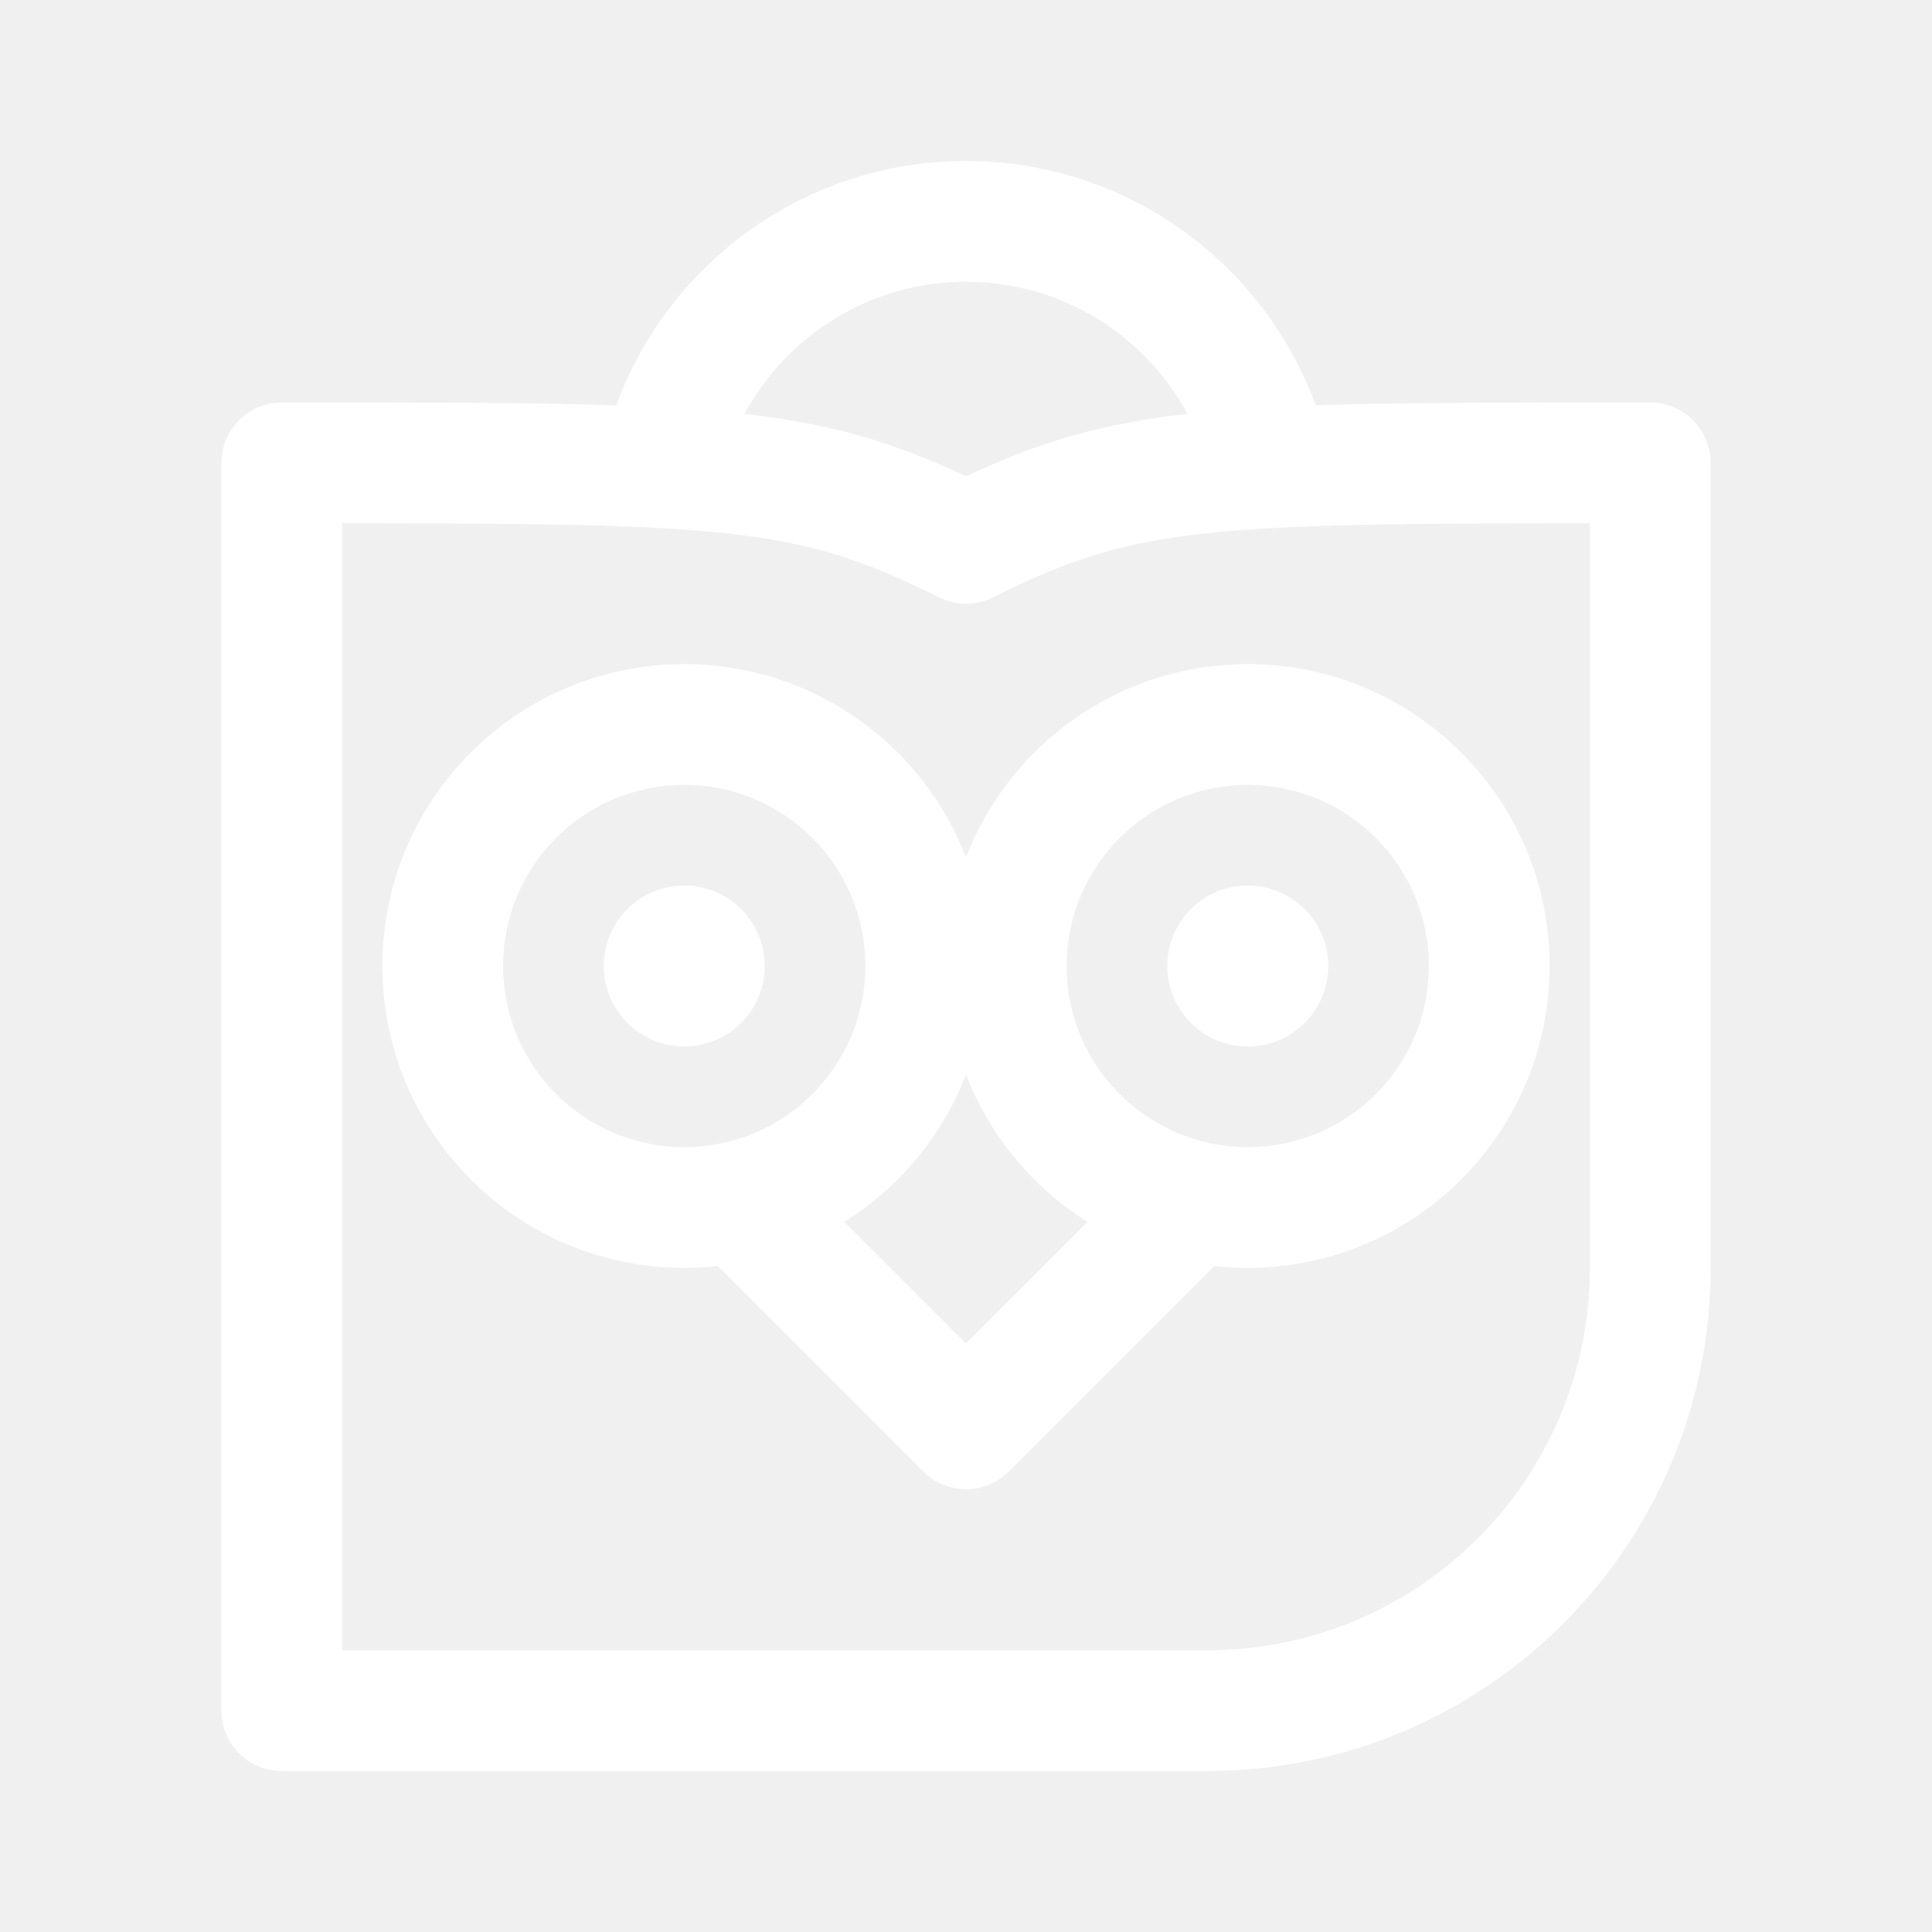
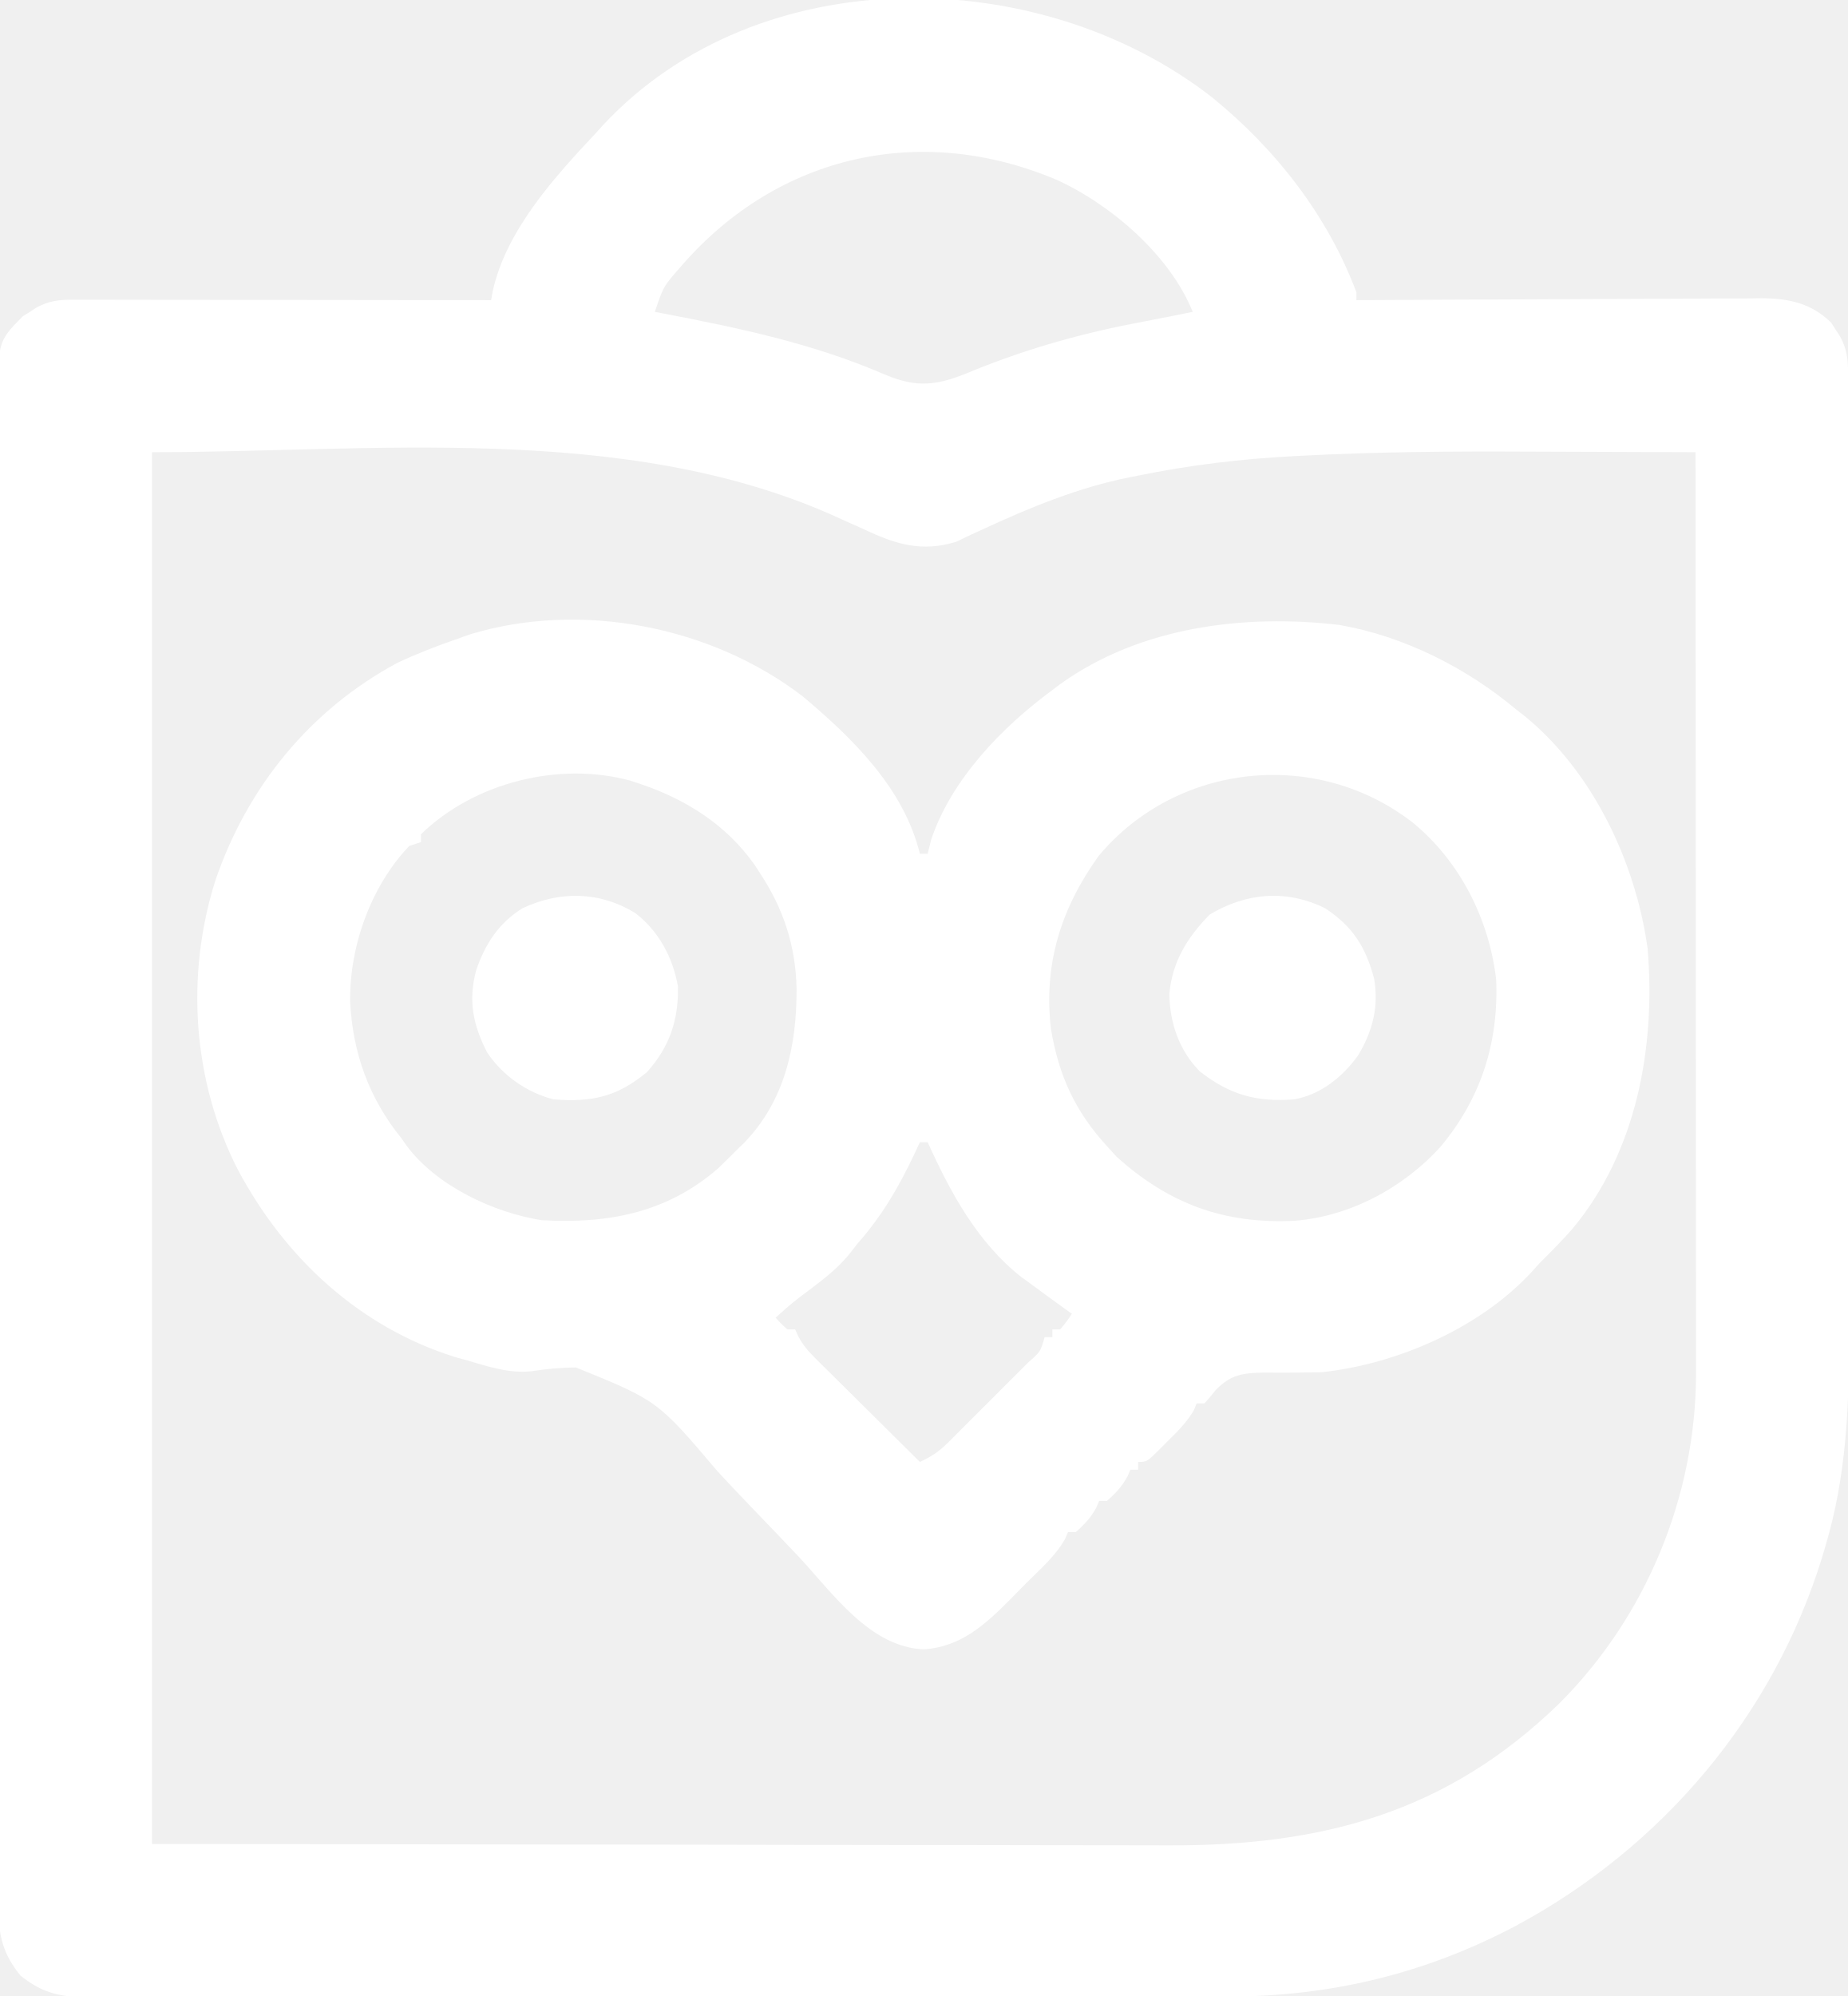
- <svg xmlns="http://www.w3.org/2000/svg" width="512" height="512" viewBox="0 0 512 512" fill="none">
-   <mask id="mask0_9076_21" style="mask-type:alpha" maskUnits="userSpaceOnUse" x="58" y="42" width="396" height="428">
-     <path fill-rule="evenodd" clip-rule="evenodd" d="M256 74.667C230.656 74.667 208.587 88.819 197.312 109.672C220.629 112.328 237.04 117.334 256 126.219C274.96 117.334 291.371 112.328 314.688 109.672C303.416 88.827 281.349 74.667 256 74.667ZM256 42.667C213.405 42.667 177.152 69.646 163.323 107.414C141.152 106.667 113.232 106.667 76.08 106.667H74.667C70.423 106.667 66.354 108.353 63.353 111.353C60.352 114.354 58.667 118.424 58.667 122.667V453.334C58.667 457.577 60.352 461.647 63.353 464.647C66.354 467.648 70.423 469.334 74.667 469.334H320C393.637 469.334 453.333 409.638 453.333 336V122.667C453.333 118.424 451.648 114.354 448.647 111.353C445.647 108.353 441.577 106.667 437.333 106.667H435.917C398.768 106.667 370.848 106.667 348.677 107.414C334.843 69.635 298.587 42.667 256 42.667ZM90.667 138.67V437.334H320C375.965 437.334 421.333 391.966 421.333 336V138.67C371.995 138.694 342.341 138.931 320.341 141.246C297.163 143.686 283.011 148.384 263.155 158.312C260.933 159.423 258.484 160.001 256 160.001C253.516 160.001 251.067 159.423 248.845 158.312C228.989 148.384 214.837 143.686 191.659 141.246C169.659 138.931 140.005 138.694 90.667 138.67ZM133.333 256C133.333 229.491 154.824 208 181.333 208C207.843 208 229.333 229.491 229.333 256C229.333 282.51 207.843 304 181.333 304C154.824 304 133.333 282.51 133.333 256ZM181.333 176C137.149 176 101.333 211.816 101.333 256C101.333 300.184 137.149 336 181.333 336C184.336 336 187.301 335.835 190.219 335.512L244.685 389.982C246.171 391.468 247.935 392.646 249.877 393.451C251.818 394.255 253.899 394.669 256 394.669C258.101 394.669 260.182 394.255 262.124 393.451C264.065 392.646 265.829 391.468 267.315 389.982L321.781 335.512C324.699 335.835 327.664 336 330.667 336C374.851 336 410.667 300.184 410.667 256C410.667 211.816 374.851 176 330.667 176C296.629 176 267.557 197.256 256 227.219C244.443 197.256 215.371 176 181.333 176ZM288.219 323.822C273.55 314.624 262.248 300.929 256 284.782C249.752 300.929 238.45 314.624 223.781 323.822L256 356.04L288.219 323.822ZM330.667 208C304.157 208 282.667 229.491 282.667 256C282.667 282.51 304.157 304 330.667 304C357.176 304 378.667 282.51 378.667 256C378.667 229.491 357.176 208 330.667 208ZM202.667 256C202.667 261.658 200.419 267.084 196.418 271.085C192.418 275.086 186.991 277.334 181.333 277.334C175.675 277.334 170.249 275.086 166.248 271.085C162.248 267.084 160 261.658 160 256C160 250.342 162.248 244.916 166.248 240.915C170.249 236.915 175.675 234.667 181.333 234.667C186.991 234.667 192.418 236.915 196.418 240.915C200.419 244.916 202.667 250.342 202.667 256ZM330.667 277.334C336.325 277.334 341.751 275.086 345.752 271.085C349.752 267.084 352 261.658 352 256C352 250.342 349.752 244.916 345.752 240.915C341.751 236.915 336.325 234.667 330.667 234.667C325.009 234.667 319.583 236.915 315.582 240.915C311.581 244.916 309.333 250.342 309.333 256C309.333 261.658 311.581 267.084 315.582 271.085C319.583 275.086 325.009 277.334 330.667 277.334Z" fill="black" />
-   </mask>
-   <g mask="url(#mask0_9076_21)">
-     <rect x="8" width="504" height="480" fill="white" />
-   </g>
+ <svg xmlns="http://www.w3.org/2000/svg" version="1.1" width="474" height="512">
+   <path d="M0 0 C16.261 13.209 29.604 30.266 37 50 C37 50.66 37 51.32 37 52 C37.57 51.996 38.14 51.993 38.727 51.989 C52.616 51.9 66.505 51.834 80.394 51.793 C87.111 51.772 93.828 51.744 100.545 51.698 C107.029 51.655 113.513 51.631 119.997 51.62 C122.469 51.613 124.94 51.599 127.412 51.577 C130.879 51.548 134.344 51.544 137.811 51.546 C139.338 51.524 139.338 51.524 140.897 51.502 C147.926 51.543 153.702 52.744 158.84 57.816 C159.202 58.393 159.564 58.969 159.938 59.562 C160.318 60.141 160.698 60.72 161.09 61.316 C162.8 64.479 163.126 67.087 163.131 70.608 C163.135 71.56 163.139 72.511 163.143 73.492 C163.142 74.539 163.141 75.587 163.14 76.666 C163.145 78.333 163.145 78.333 163.149 80.034 C163.158 83.779 163.16 87.523 163.161 91.267 C163.166 93.945 163.171 96.622 163.176 99.299 C163.19 106.592 163.196 113.884 163.2 121.176 C163.203 125.736 163.207 130.296 163.212 134.856 C163.224 147.496 163.234 160.136 163.238 172.777 C163.238 173.586 163.238 174.396 163.238 175.23 C163.238 176.041 163.239 176.852 163.239 177.688 C163.239 179.332 163.24 180.976 163.24 182.62 C163.24 183.436 163.241 184.251 163.241 185.092 C163.245 198.266 163.262 211.441 163.286 224.616 C163.309 238.163 163.322 251.709 163.323 265.256 C163.324 272.854 163.329 280.451 163.348 288.048 C163.363 294.527 163.368 301.006 163.36 307.485 C163.356 310.783 163.359 314.08 163.371 317.378 C163.437 335.802 162.667 353.865 157.312 371.625 C157.058 372.486 156.804 373.348 156.542 374.235 C143.981 415.19 115.385 448.879 77.792 469.055 C54.593 481.296 30.185 487.16 3.962 487.14 C2.039 487.145 2.039 487.145 0.078 487.149 C-3.455 487.157 -6.987 487.159 -10.52 487.16 C-14.339 487.162 -18.159 487.169 -21.978 487.176 C-30.314 487.19 -38.651 487.196 -46.987 487.2 C-52.195 487.203 -57.402 487.207 -62.609 487.212 C-77.036 487.224 -91.462 487.234 -105.889 487.238 C-107.272 487.238 -107.272 487.238 -108.682 487.238 C-109.606 487.238 -110.53 487.239 -111.482 487.239 C-113.354 487.239 -115.226 487.24 -117.098 487.24 C-118.026 487.24 -118.955 487.241 -119.912 487.241 C-134.977 487.245 -150.041 487.262 -165.106 487.286 C-180.585 487.309 -196.063 487.322 -211.541 487.323 C-220.227 487.324 -228.913 487.33 -237.599 487.348 C-244.99 487.363 -252.381 487.368 -259.772 487.36 C-263.542 487.356 -267.312 487.357 -271.082 487.371 C-275.169 487.386 -279.256 487.378 -283.343 487.367 C-284.533 487.376 -285.724 487.384 -286.951 487.392 C-294.591 487.346 -299.691 486.707 -305.75 481.75 C-310.133 476.393 -311.375 471.652 -311.38 464.82 C-311.385 464.129 -311.39 463.438 -311.394 462.726 C-311.406 460.417 -311.397 458.108 -311.388 455.799 C-311.392 454.124 -311.397 452.449 -311.404 450.774 C-311.418 446.176 -311.414 441.578 -311.407 436.98 C-311.402 432.02 -311.415 427.059 -311.425 422.099 C-311.442 412.383 -311.443 402.667 -311.438 392.951 C-311.434 385.054 -311.435 377.158 -311.44 369.261 C-311.441 368.138 -311.442 367.014 -311.443 365.857 C-311.444 363.574 -311.446 361.292 -311.447 359.01 C-311.461 337.603 -311.456 316.196 -311.444 294.788 C-311.434 275.201 -311.447 255.613 -311.471 236.025 C-311.495 215.915 -311.505 195.805 -311.498 175.695 C-311.495 164.404 -311.497 153.113 -311.515 141.821 C-311.529 132.21 -311.53 122.598 -311.513 112.986 C-311.504 108.082 -311.502 103.178 -311.517 98.274 C-311.531 93.784 -311.526 89.294 -311.507 84.804 C-311.503 83.18 -311.506 81.557 -311.517 79.933 C-311.619 62.679 -311.619 62.679 -305.184 56.16 C-304.319 55.617 -304.319 55.617 -303.438 55.062 C-302.859 54.682 -302.28 54.302 -301.684 53.91 C-298.516 52.198 -295.913 51.876 -292.387 51.88 C-291.441 51.878 -290.494 51.877 -289.519 51.876 C-288.483 51.879 -287.446 51.883 -286.378 51.886 C-285.285 51.886 -284.192 51.886 -283.067 51.886 C-279.447 51.887 -275.827 51.895 -272.207 51.902 C-269.7 51.904 -267.193 51.906 -264.687 51.907 C-258.758 51.91 -252.83 51.918 -246.901 51.928 C-239.489 51.94 -232.078 51.946 -224.666 51.951 C-211.444 51.962 -198.222 51.979 -185 52 C-184.867 51.249 -184.733 50.497 -184.596 49.723 C-181.161 34.023 -168.616 20.287 -158 9 C-157.176 8.08 -157.176 8.08 -156.336 7.141 C-116.402 -35.744 -44.222 -34.507 0 0 Z M-136 43 C-140.811 48.464 -140.811 48.464 -143 55 C-142.342 55.125 -141.684 55.251 -141.007 55.38 C-121.23 59.172 -102.364 63.112 -83.826 71.142 C-75.809 74.497 -70.74 73.902 -62.799 70.677 C-62.061 70.371 -61.323 70.065 -60.562 69.75 C-46.395 64.093 -32.444 60.241 -17.442 57.459 C-13.287 56.678 -9.144 55.838 -5 55 C-10.862 40.485 -25.831 27.569 -39.883 21.138 C-74.379 6.528 -111.034 14.413 -136 43 Z M-272 91 C-272 208.81 -272 326.62 -272 448 C-202.05 448.093 -202.05 448.093 -130.688 448.188 C-108.628 448.228 -108.628 448.228 -86.124 448.27 C-72.902 448.28 -72.902 448.28 -59.681 448.286 C-53.807 448.289 -47.934 448.3 -42.061 448.317 C-35.273 448.336 -28.485 448.344 -21.697 448.34 C-18.231 448.339 -14.766 448.341 -11.3 448.358 C28.073 448.517 60.112 440.054 89 412 C111.284 389.785 124.057 358.913 124.129 327.452 C124.125 326.067 124.125 326.067 124.12 324.655 C124.121 323.65 124.122 322.646 124.123 321.612 C124.124 318.268 124.119 314.924 124.114 311.58 C124.113 309.175 124.113 306.769 124.114 304.364 C124.114 298.524 124.11 292.684 124.104 286.844 C124.096 280.044 124.095 273.245 124.094 266.446 C124.092 254.321 124.085 242.197 124.075 230.073 C124.066 218.3 124.059 206.527 124.055 194.754 C124.055 194.027 124.054 193.301 124.054 192.552 C124.053 188.908 124.052 185.263 124.05 181.618 C124.04 151.412 124.022 121.206 124 91 C114.226 90.953 104.451 90.918 94.677 90.896 C90.133 90.886 85.59 90.872 81.046 90.849 C61.746 90.753 42.497 90.88 23.219 91.891 C22.052 91.95 22.052 91.95 20.861 92.011 C7.404 92.714 -5.787 94.292 -19 97 C-19.747 97.147 -20.495 97.293 -21.265 97.444 C-34.429 100.087 -46.886 105.213 -59.031 110.852 C-60.217 111.396 -61.403 111.94 -62.625 112.5 C-63.628 112.985 -64.631 113.469 -65.664 113.969 C-74.443 116.683 -81.192 114.635 -89.25 110.812 C-91.106 109.978 -92.962 109.146 -94.82 108.316 C-95.711 107.914 -96.602 107.512 -97.521 107.098 C-151.254 83.3 -216.279 91 -272 91 Z " fill="#FFFFFF" transform="translate(311,25)" />
+   <path d="M0 0 C12.848 10.771 25.935 23.569 30.062 40.375 C30.723 40.375 31.383 40.375 32.062 40.375 C32.496 38.612 32.496 38.612 32.938 36.812 C38.136 21.266 51.185 7.849 64.062 -1.625 C64.769 -2.159 65.475 -2.692 66.203 -3.242 C86.64 -17.851 113.319 -21.195 137.739 -18.309 C154.323 -15.407 170.224 -7.347 183.062 3.375 C183.717 3.884 184.372 4.393 185.047 4.918 C202.668 19.191 213.652 42.45 216.75 64.562 C218.888 89.767 214.021 116.91 197.316 136.77 C194.675 139.751 191.881 142.561 189.062 145.375 C188.408 146.101 187.753 146.826 187.078 147.574 C173.744 162.076 152.373 171.333 133.062 173.375 C131.24 173.415 129.417 173.437 127.594 173.445 C126.61 173.456 125.627 173.466 124.613 173.477 C122.579 173.492 120.545 173.484 118.512 173.453 C113.023 173.554 109.894 173.897 105.969 177.93 C105.185 178.892 105.185 178.892 104.385 179.875 C103.948 180.37 103.512 180.865 103.062 181.375 C102.403 181.375 101.743 181.375 101.062 181.375 C100.846 181.916 100.629 182.458 100.406 183.016 C98.598 186.191 96.145 188.582 93.562 191.125 C93.064 191.632 92.565 192.138 92.051 192.66 C88.316 196.375 88.316 196.375 86.062 196.375 C86.062 197.035 86.062 197.695 86.062 198.375 C85.403 198.375 84.743 198.375 84.062 198.375 C83.815 198.952 83.567 199.53 83.312 200.125 C81.88 202.704 80.278 204.436 78.062 206.375 C77.403 206.375 76.743 206.375 76.062 206.375 C75.815 206.952 75.567 207.53 75.312 208.125 C73.88 210.704 72.278 212.436 70.062 214.375 C69.403 214.375 68.743 214.375 68.062 214.375 C67.825 214.935 67.588 215.495 67.344 216.072 C64.875 220.509 60.947 223.862 57.379 227.429 C55.952 228.86 54.542 230.306 53.133 231.754 C46.732 238.182 40.576 243.775 31.121 244.457 C17.208 243.903 7.794 230.132 -1.003 220.713 C-4.701 216.775 -8.455 212.892 -12.202 209.001 C-15.465 205.607 -18.703 202.196 -21.896 198.736 C-37.212 180.666 -37.212 180.666 -58.188 172.139 C-62.038 172.179 -65.749 172.522 -69.552 173.109 C-75.172 173.735 -80.585 171.95 -85.938 170.375 C-87.033 170.071 -88.129 169.767 -89.258 169.453 C-113.883 161.712 -132.902 143.936 -144.895 121.449 C-156.547 98.726 -158.376 71.535 -150.684 47.246 C-142.509 23.278 -126.419 3.446 -103.938 -8.625 C-99.025 -10.926 -94.063 -12.857 -88.938 -14.625 C-87.772 -15.041 -86.607 -15.458 -85.406 -15.887 C-56.976 -24.543 -23.475 -18.035 0 0 Z M-97.938 35.375 C-97.938 36.035 -97.938 36.695 -97.938 37.375 C-98.927 37.705 -99.918 38.035 -100.938 38.375 C-110.818 48.715 -116.327 64.219 -116.105 78.44 C-115.412 91.563 -111.25 103.125 -102.938 113.375 C-102.299 114.29 -102.299 114.29 -101.648 115.223 C-93.969 125.563 -79.387 132.404 -66.938 134.375 C-50.031 135.338 -34.745 132.512 -21.625 121 C-20.044 119.477 -18.48 117.936 -16.938 116.375 C-15.965 115.435 -15.965 115.435 -14.973 114.477 C-4.515 103.63 -1.531 89.545 -1.57 75.032 C-1.782 64.083 -4.913 54.513 -10.938 45.375 C-11.417 44.638 -11.897 43.9 -12.391 43.141 C-19.707 32.841 -30.08 26.328 -41.938 22.375 C-42.672 22.13 -43.407 21.885 -44.164 21.633 C-62.515 16.616 -84.309 22.115 -97.938 35.375 Z M75.949 40.898 C66.277 54.36 61.748 68.666 63.688 85.312 C65.692 97.273 69.868 106.44 78.062 115.375 C79.269 116.705 79.269 116.705 80.5 118.062 C93.919 130.172 108.087 135.376 126.105 134.523 C140.397 133.443 154.144 126.031 163.664 115.496 C174.013 103.129 178.585 88.782 177.906 72.668 C176.137 57.235 168.634 42.29 156.5 32.375 C131.89 13.242 95.999 16.958 75.949 40.898 Z M30.062 114.375 C29.578 115.414 29.093 116.453 28.594 117.523 C24.556 125.993 20.32 133.305 14.062 140.375 C13.307 141.337 12.552 142.298 11.773 143.289 C8.88 146.773 5.477 149.408 1.875 152.125 C-2.695 155.557 -2.695 155.557 -6.938 159.375 C-5.563 160.917 -5.563 160.917 -3.938 162.375 C-3.277 162.375 -2.618 162.375 -1.938 162.375 C-1.669 162.969 -1.4 163.563 -1.124 164.174 C0.07 166.388 1.266 167.82 3.043 169.583 C3.944 170.483 3.944 170.483 4.863 171.402 C5.832 172.356 5.832 172.356 6.82 173.328 C7.483 173.988 8.146 174.649 8.83 175.329 C10.944 177.432 13.066 179.529 15.188 181.625 C16.624 183.052 18.06 184.479 19.496 185.906 C23.013 189.401 26.536 192.89 30.062 196.375 C32.857 195.099 34.914 193.775 37.087 191.609 C37.647 191.055 38.207 190.501 38.785 189.931 C39.672 189.037 39.672 189.037 40.578 188.125 C41.194 187.511 41.81 186.897 42.444 186.265 C43.741 184.969 45.035 183.671 46.327 182.371 C48.312 180.375 50.308 178.39 52.305 176.406 C53.563 175.146 54.821 173.886 56.078 172.625 C56.978 171.731 56.978 171.731 57.896 170.819 C61.015 168.102 61.015 168.102 62.062 164.375 C62.722 164.375 63.383 164.375 64.062 164.375 C64.062 163.715 64.062 163.055 64.062 162.375 C64.722 162.375 65.382 162.375 66.062 162.375 C67.699 160.415 67.699 160.415 69.062 158.375 C68.35 157.867 67.637 157.359 66.902 156.836 C63.938 154.705 60.997 152.547 58.062 150.375 C57.435 149.921 56.807 149.468 56.16 149 C44.819 140.127 37.885 127.222 32.062 114.375 C31.402 114.375 30.742 114.375 30.062 114.375 Z " fill="#FFFFFF" transform="translate(205.9375,178.625)" />
+   <path d="M0 0 C6.015 4.596 9.701 11.445 10.992 18.879 C11.13 27.546 8.868 34.266 3.055 40.816 C-4.626 47.166 -11.089 48.6 -20.945 47.816 C-27.869 46.033 -33.975 41.704 -37.945 35.816 C-41.621 28.736 -42.879 22.348 -40.758 14.629 C-38.469 7.968 -35.007 2.615 -28.945 -1.184 C-19.339 -5.715 -9.155 -5.57 0 0 Z " fill="#FFFFFF" transform="translate(162.9453,234.1836)" />
+   <path d="M0 0 C6.985 4.57 10.456 10.041 12.527 18.035 C13.791 25.179 12.155 31.533 8.438 37.688 C4.492 43.223 -1.17 47.808 -8 49 C-17.586 49.763 -24.523 47.821 -32.137 41.863 C-37.48 36.52 -39.882 29.421 -40 22 C-39.289 13.731 -35.403 7.495 -29.688 1.625 C-20.326 -4.035 -9.885 -4.925 0 0 Z " fill="#FFFFFF" transform="translate(340,233)" />
</svg>
